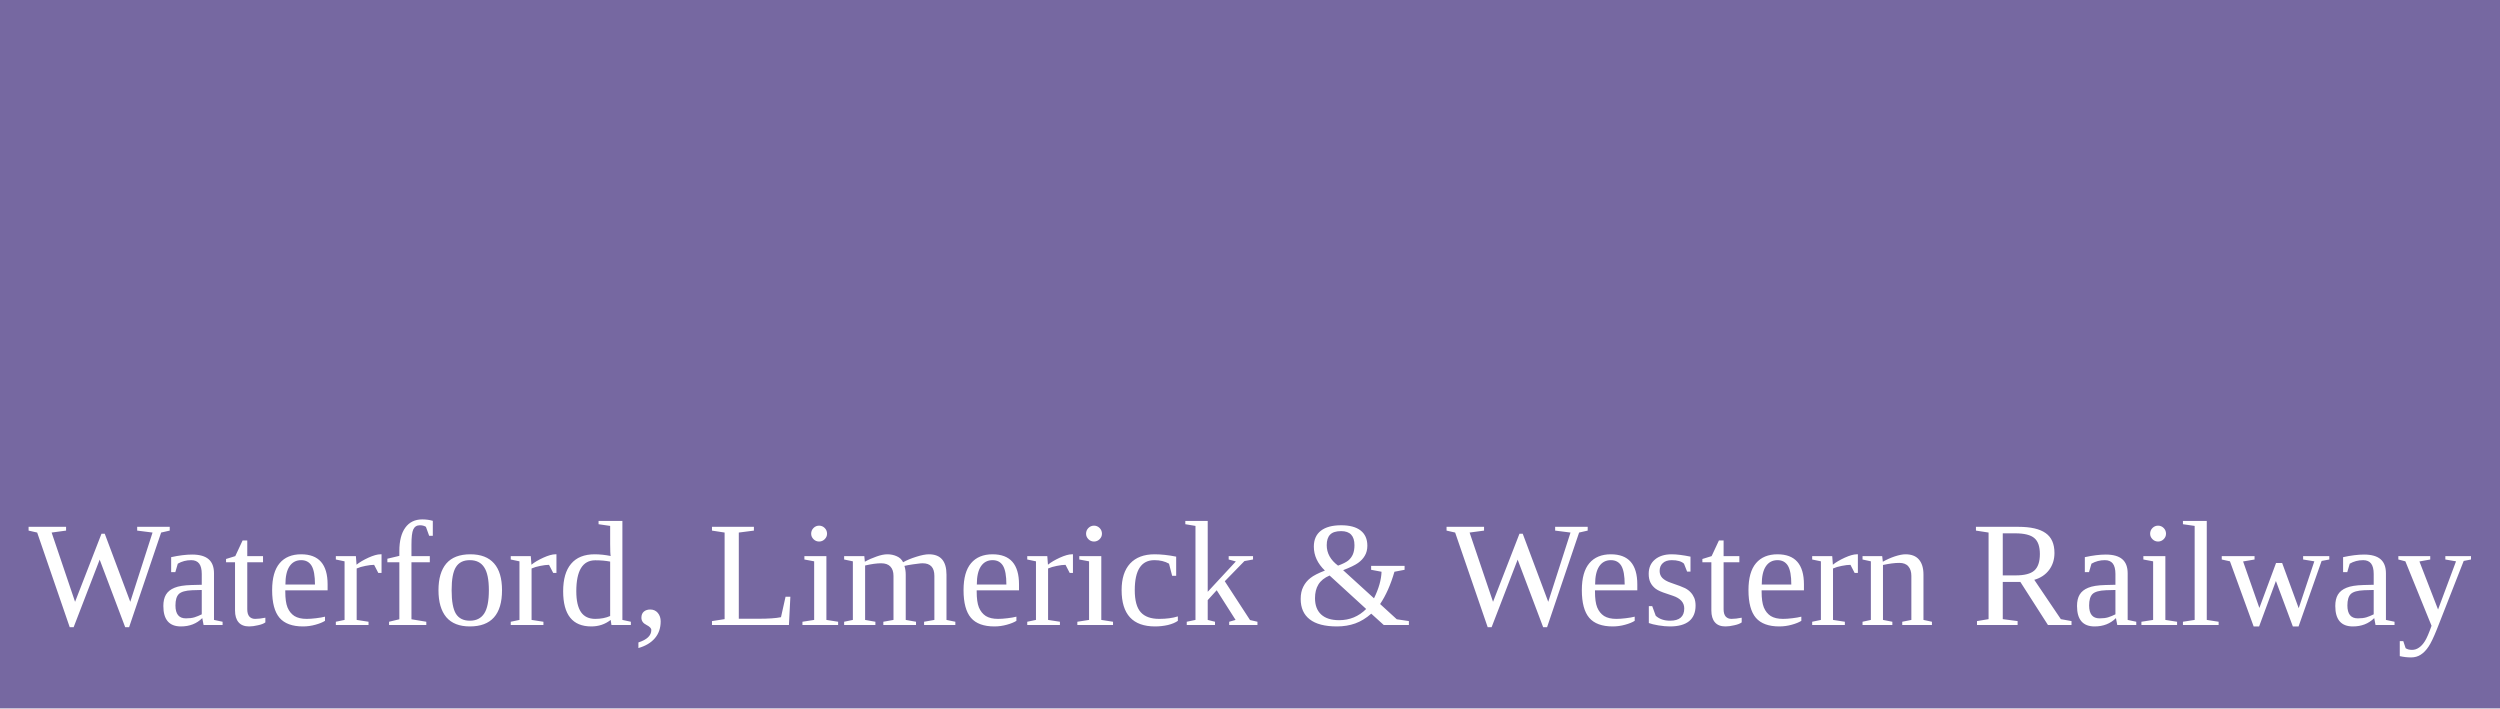
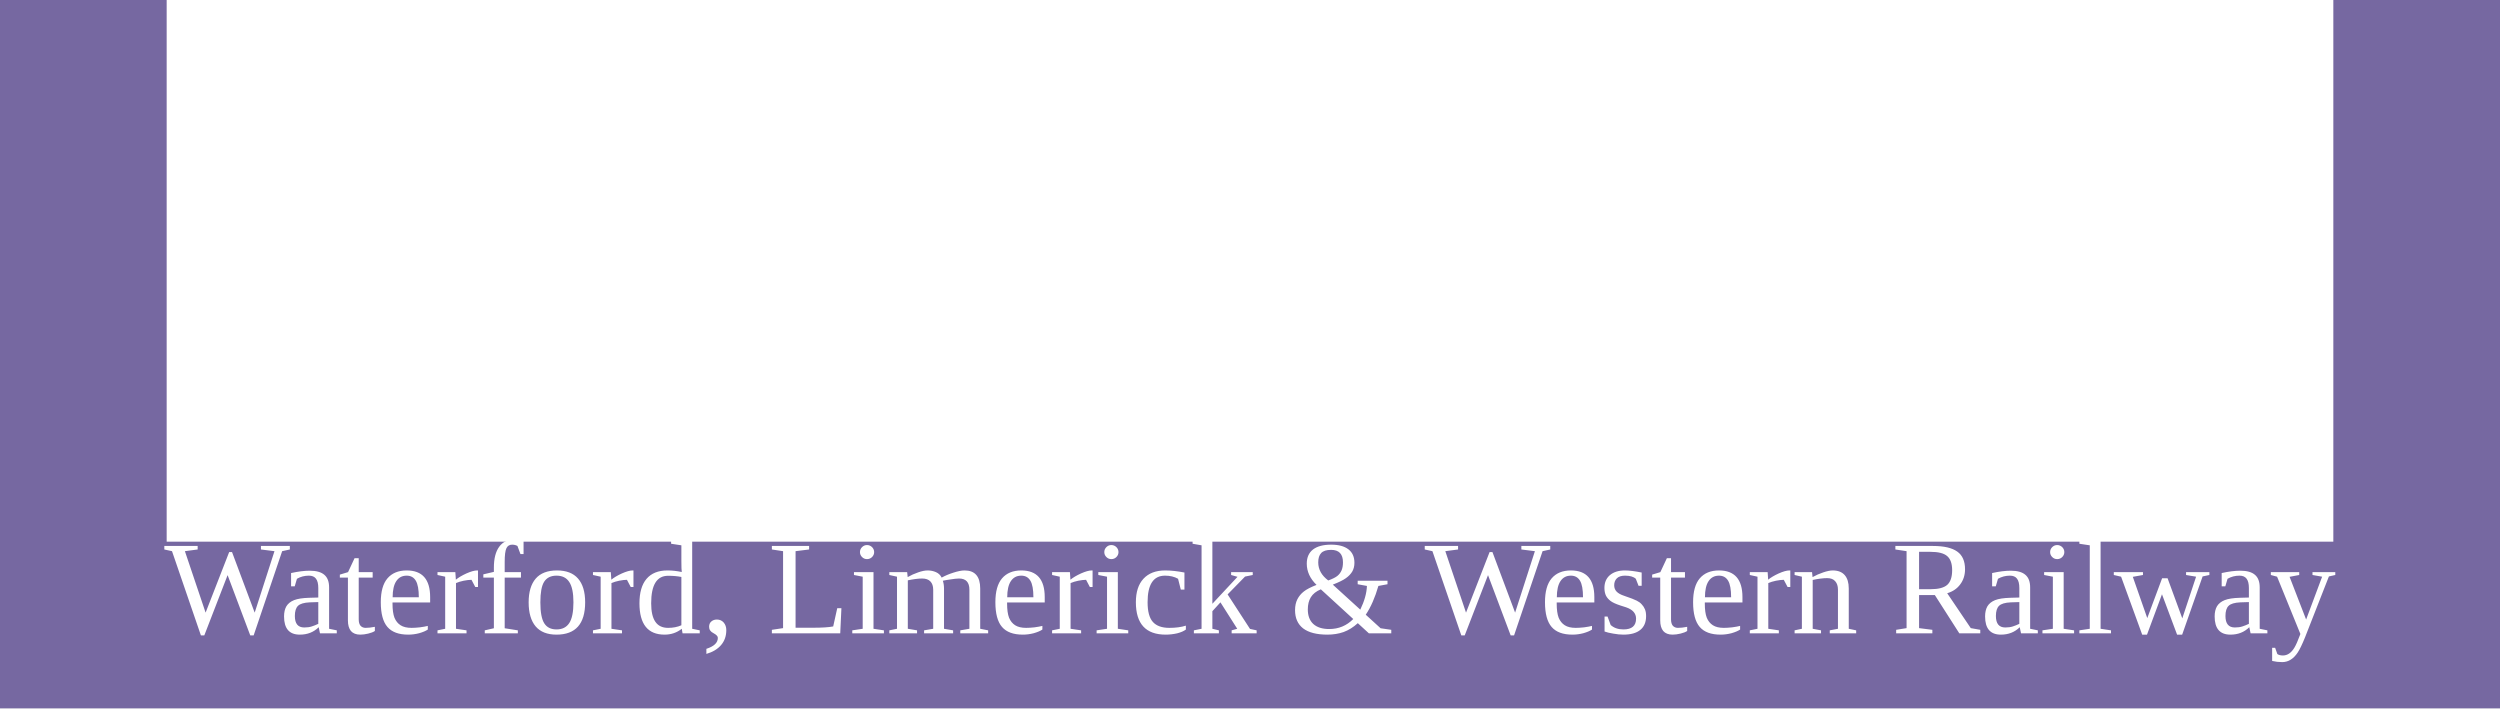
<svg xmlns="http://www.w3.org/2000/svg" version="1.1" width="300" height="85" viewBox="0 0 300 85">
  <rect x="0" y="0" width="300" height="85" fill="#7668A1" />
-   <text fill="white" font-size="18px" x="150.0" y="75" text-anchor="middle" alignment-baseline="middle">Waterford, Limerick &amp; Western Railway</text>
+   <rect x="20" y="0" width="260" height="65" fill="white" />
+   <text fill="white" font-size="16px" x="150.0" y="76" text-anchor="middle" alignment-baseline="middle">Waterford, Limerick &amp; Western Railway</text>
</svg>
